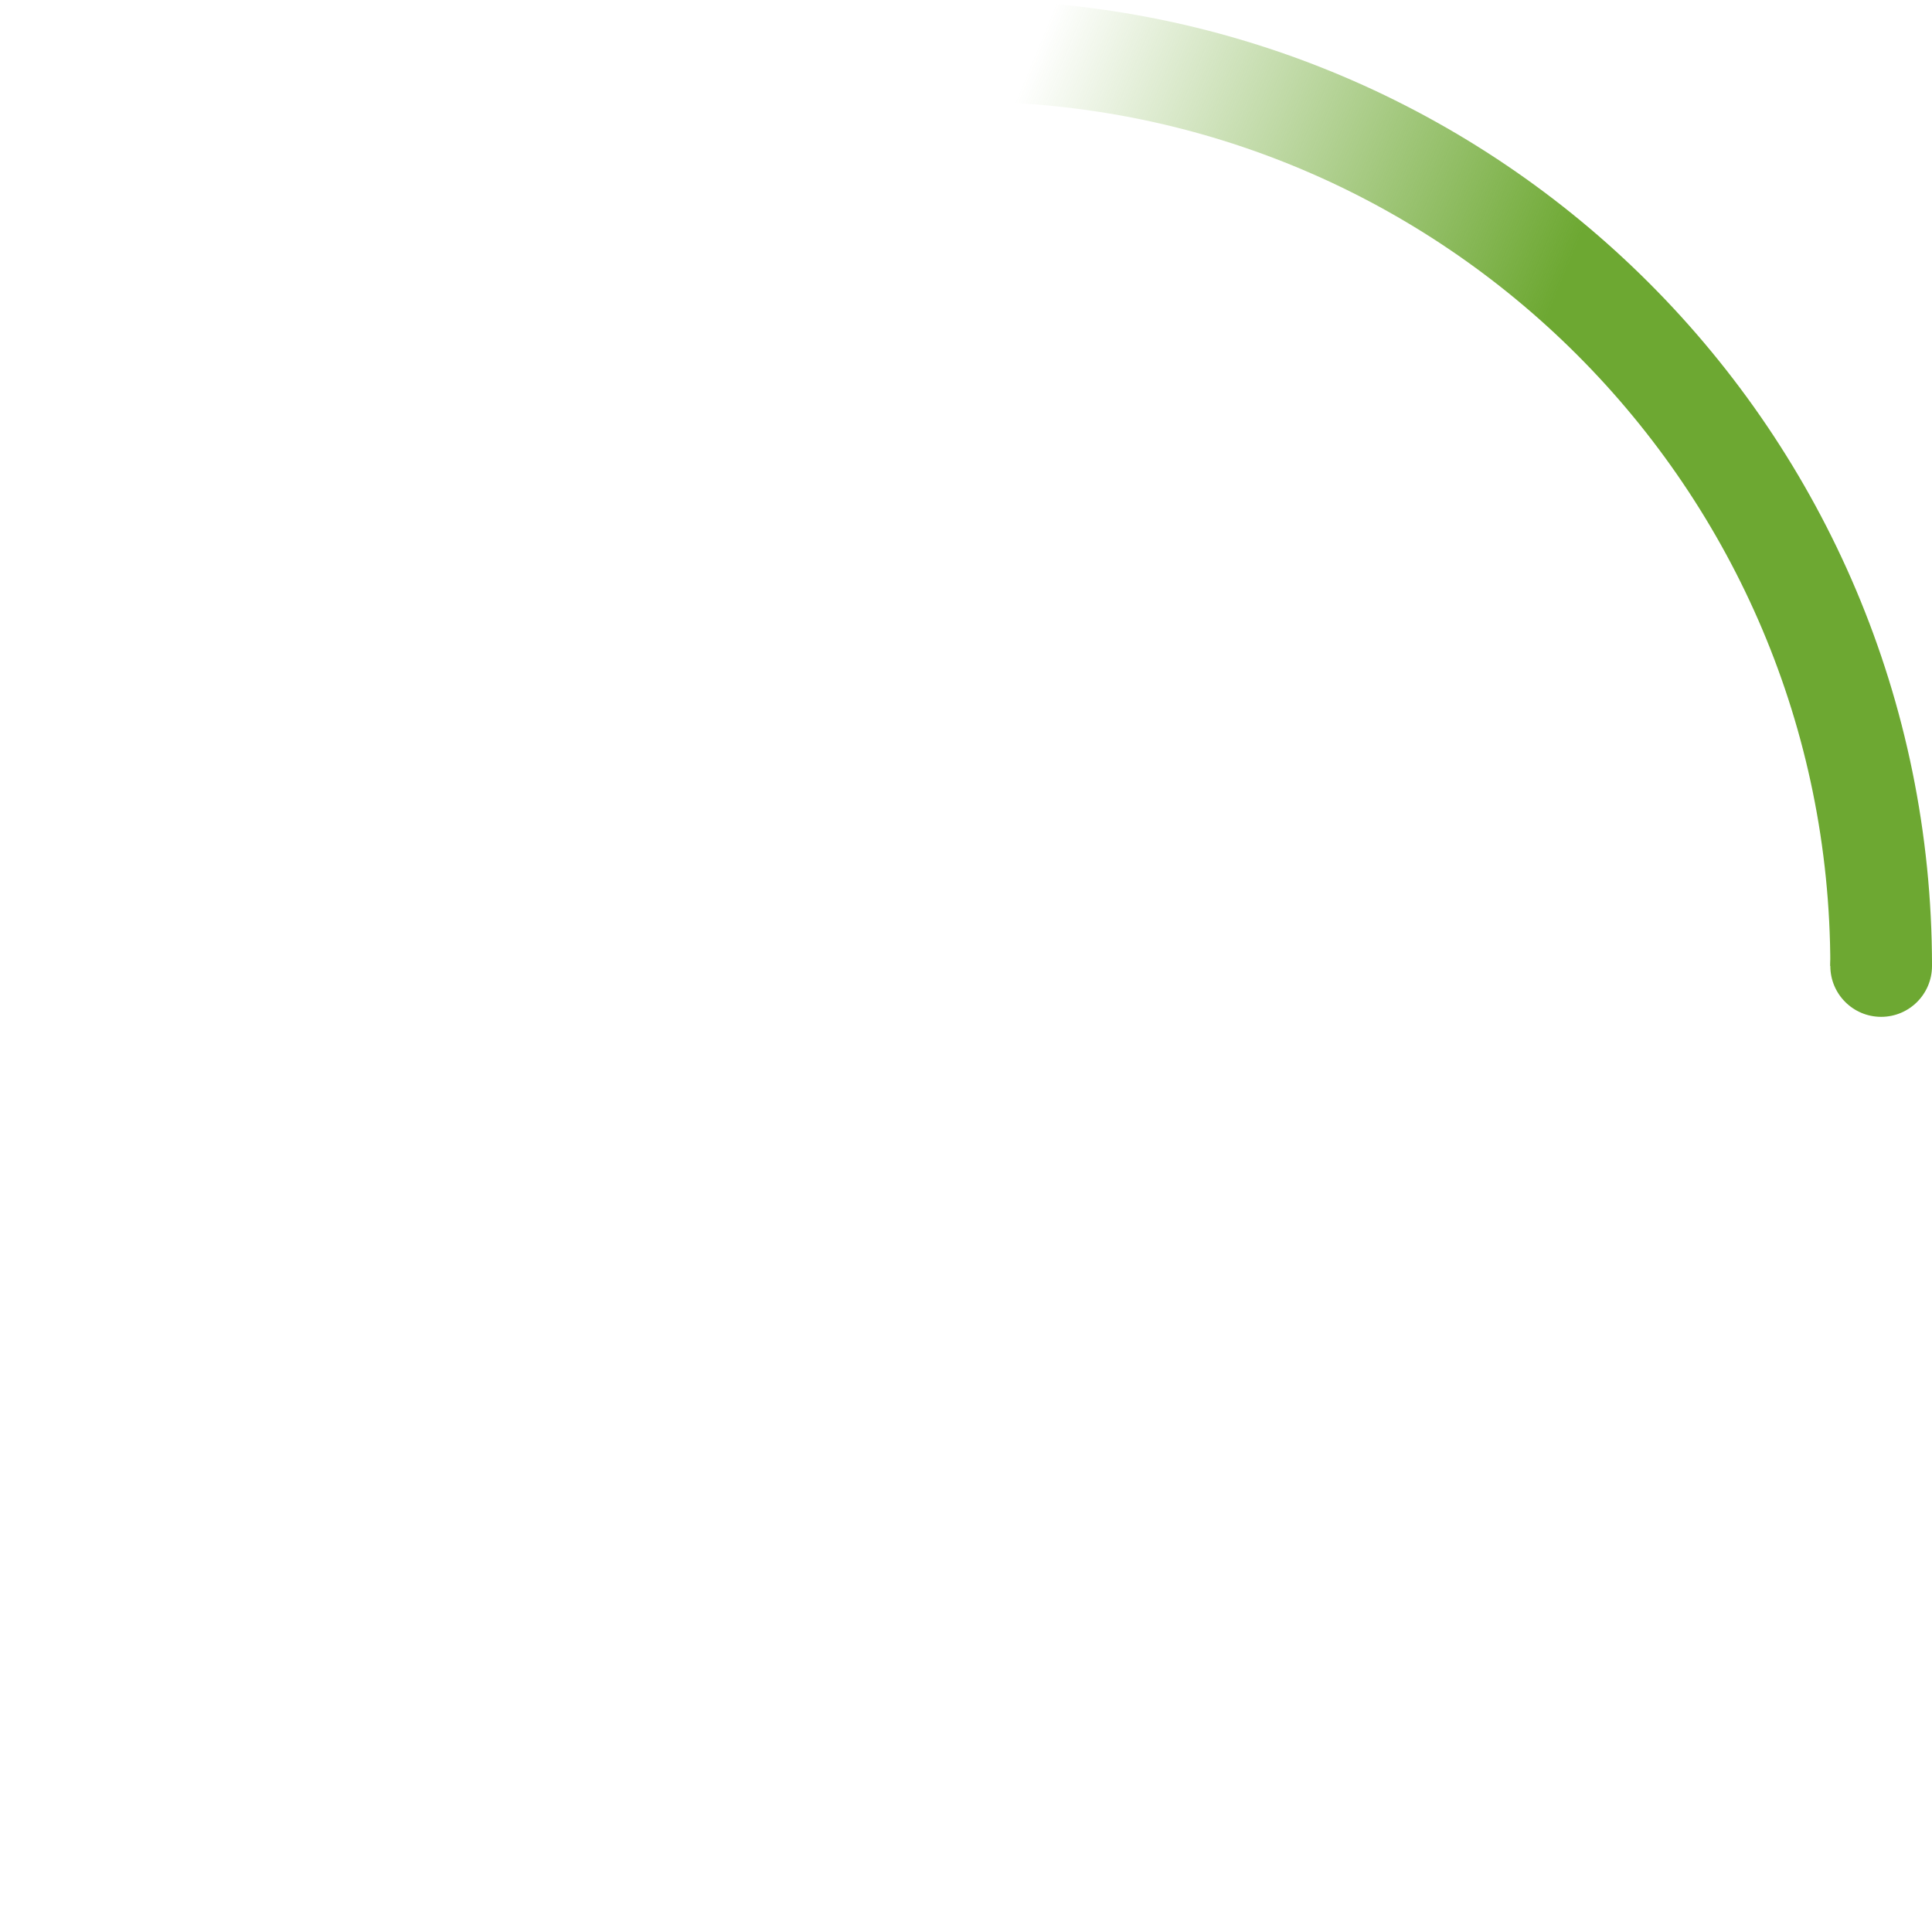
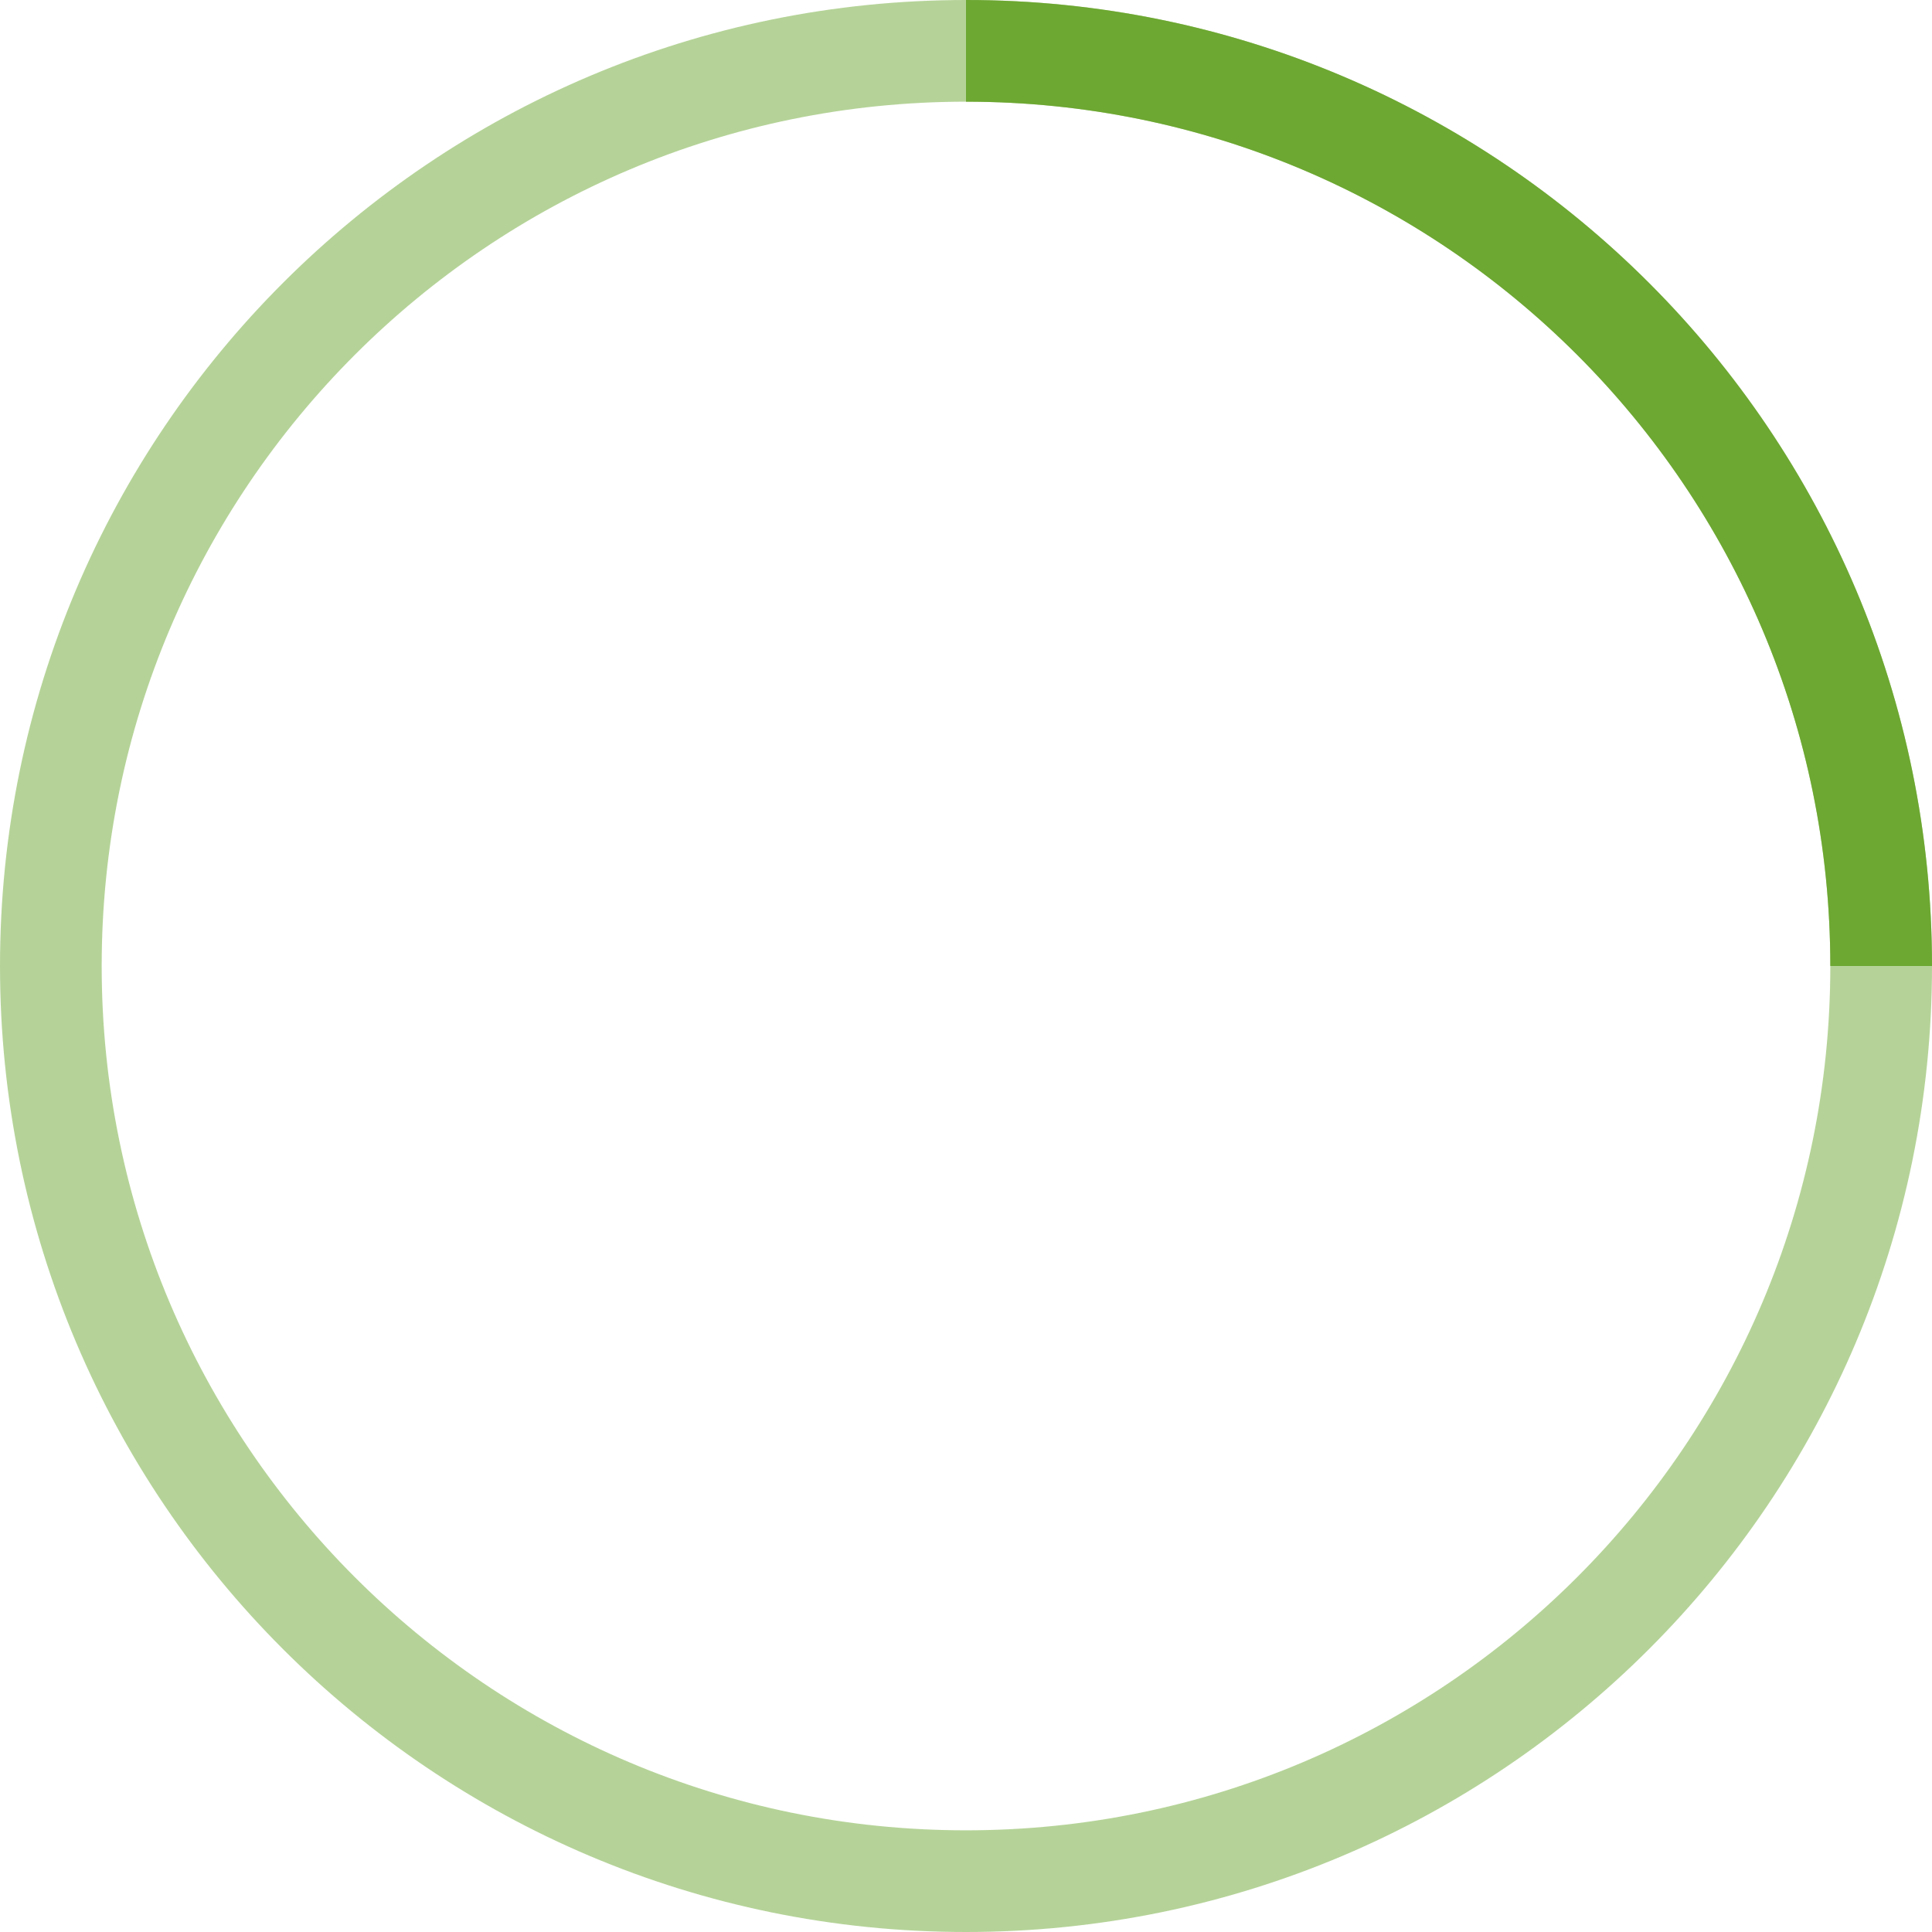
- <svg xmlns="http://www.w3.org/2000/svg" width="38" height="38" viewBox="0 0 38 38">
-   <defs>
-     <linearGradient x1="8.042%" y1="0%" x2="65.682%" y2="23.865%" id="a">
-       <stop stop-color="#6da832" stop-opacity="0" offset="0%" />
-       <stop stop-color="#6da832" stop-opacity=".631" offset="63.146%" />
-       <stop stop-color="#6da832" offset="100%" />
-     </linearGradient>
-   </defs>
+ <svg xmlns="http://www.w3.org/2000/svg" width="38" height="38" viewBox="0 0 38 38" stroke="#6da832">
  <g fill="none" fill-rule="evenodd">
-     <g transform="translate(1 1)">
-       <path d="M36 18c0-9.94-8.06-18-18-18" id="Oval-2" stroke="url(#a)" stroke-width="2">
-         <animateTransform attributeName="transform" type="rotate" from="0 18 18" to="360 18 18" dur="0.9s" repeatCount="indefinite" />
+     <g transform="translate(1 1)" stroke-width="2">
+       <circle stroke-opacity=".5" cx="18" cy="18" r="18" />
+       <path d="M36 18c0-9.94-8.06-18-18-18">
+         <animateTransform attributeName="transform" type="rotate" from="0 18 18" to="360 18 18" dur="1s" repeatCount="indefinite" />
      </path>
-       <circle fill="#6da832" cx="36" cy="18" r="1">
-         <animateTransform attributeName="transform" type="rotate" from="0 18 18" to="360 18 18" dur="0.9s" repeatCount="indefinite" />
-       </circle>
    </g>
  </g>
</svg>
